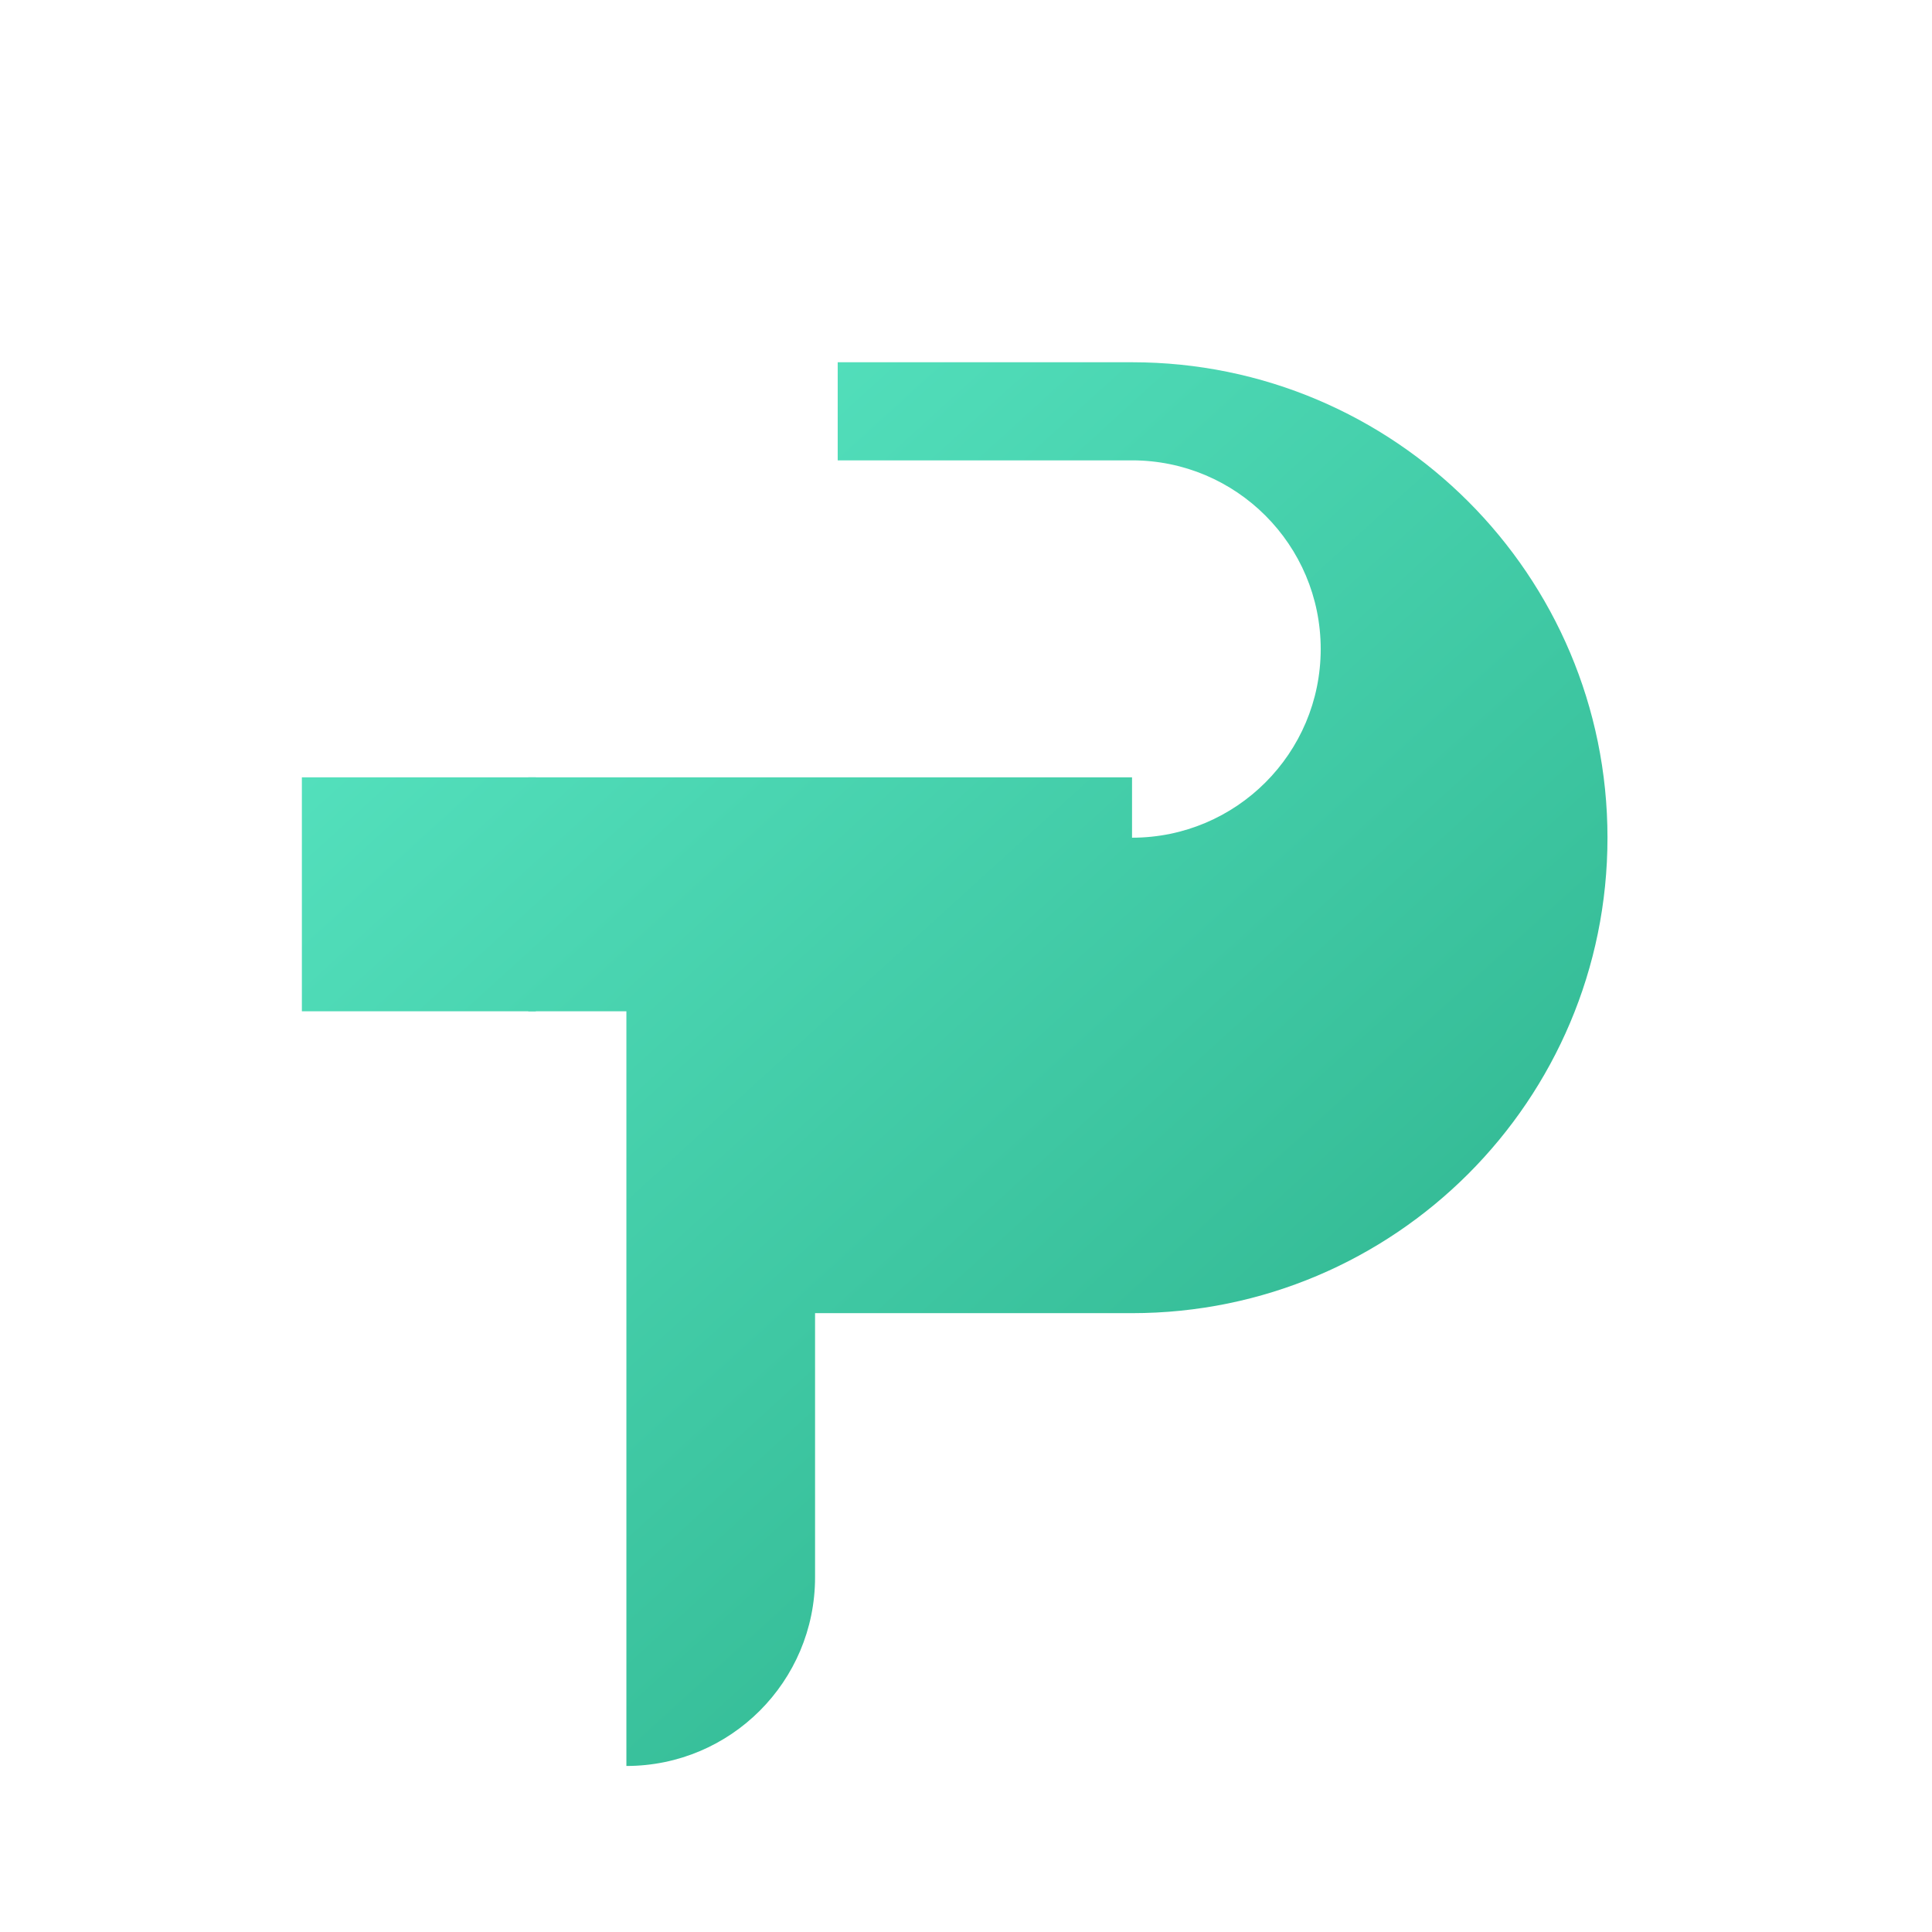
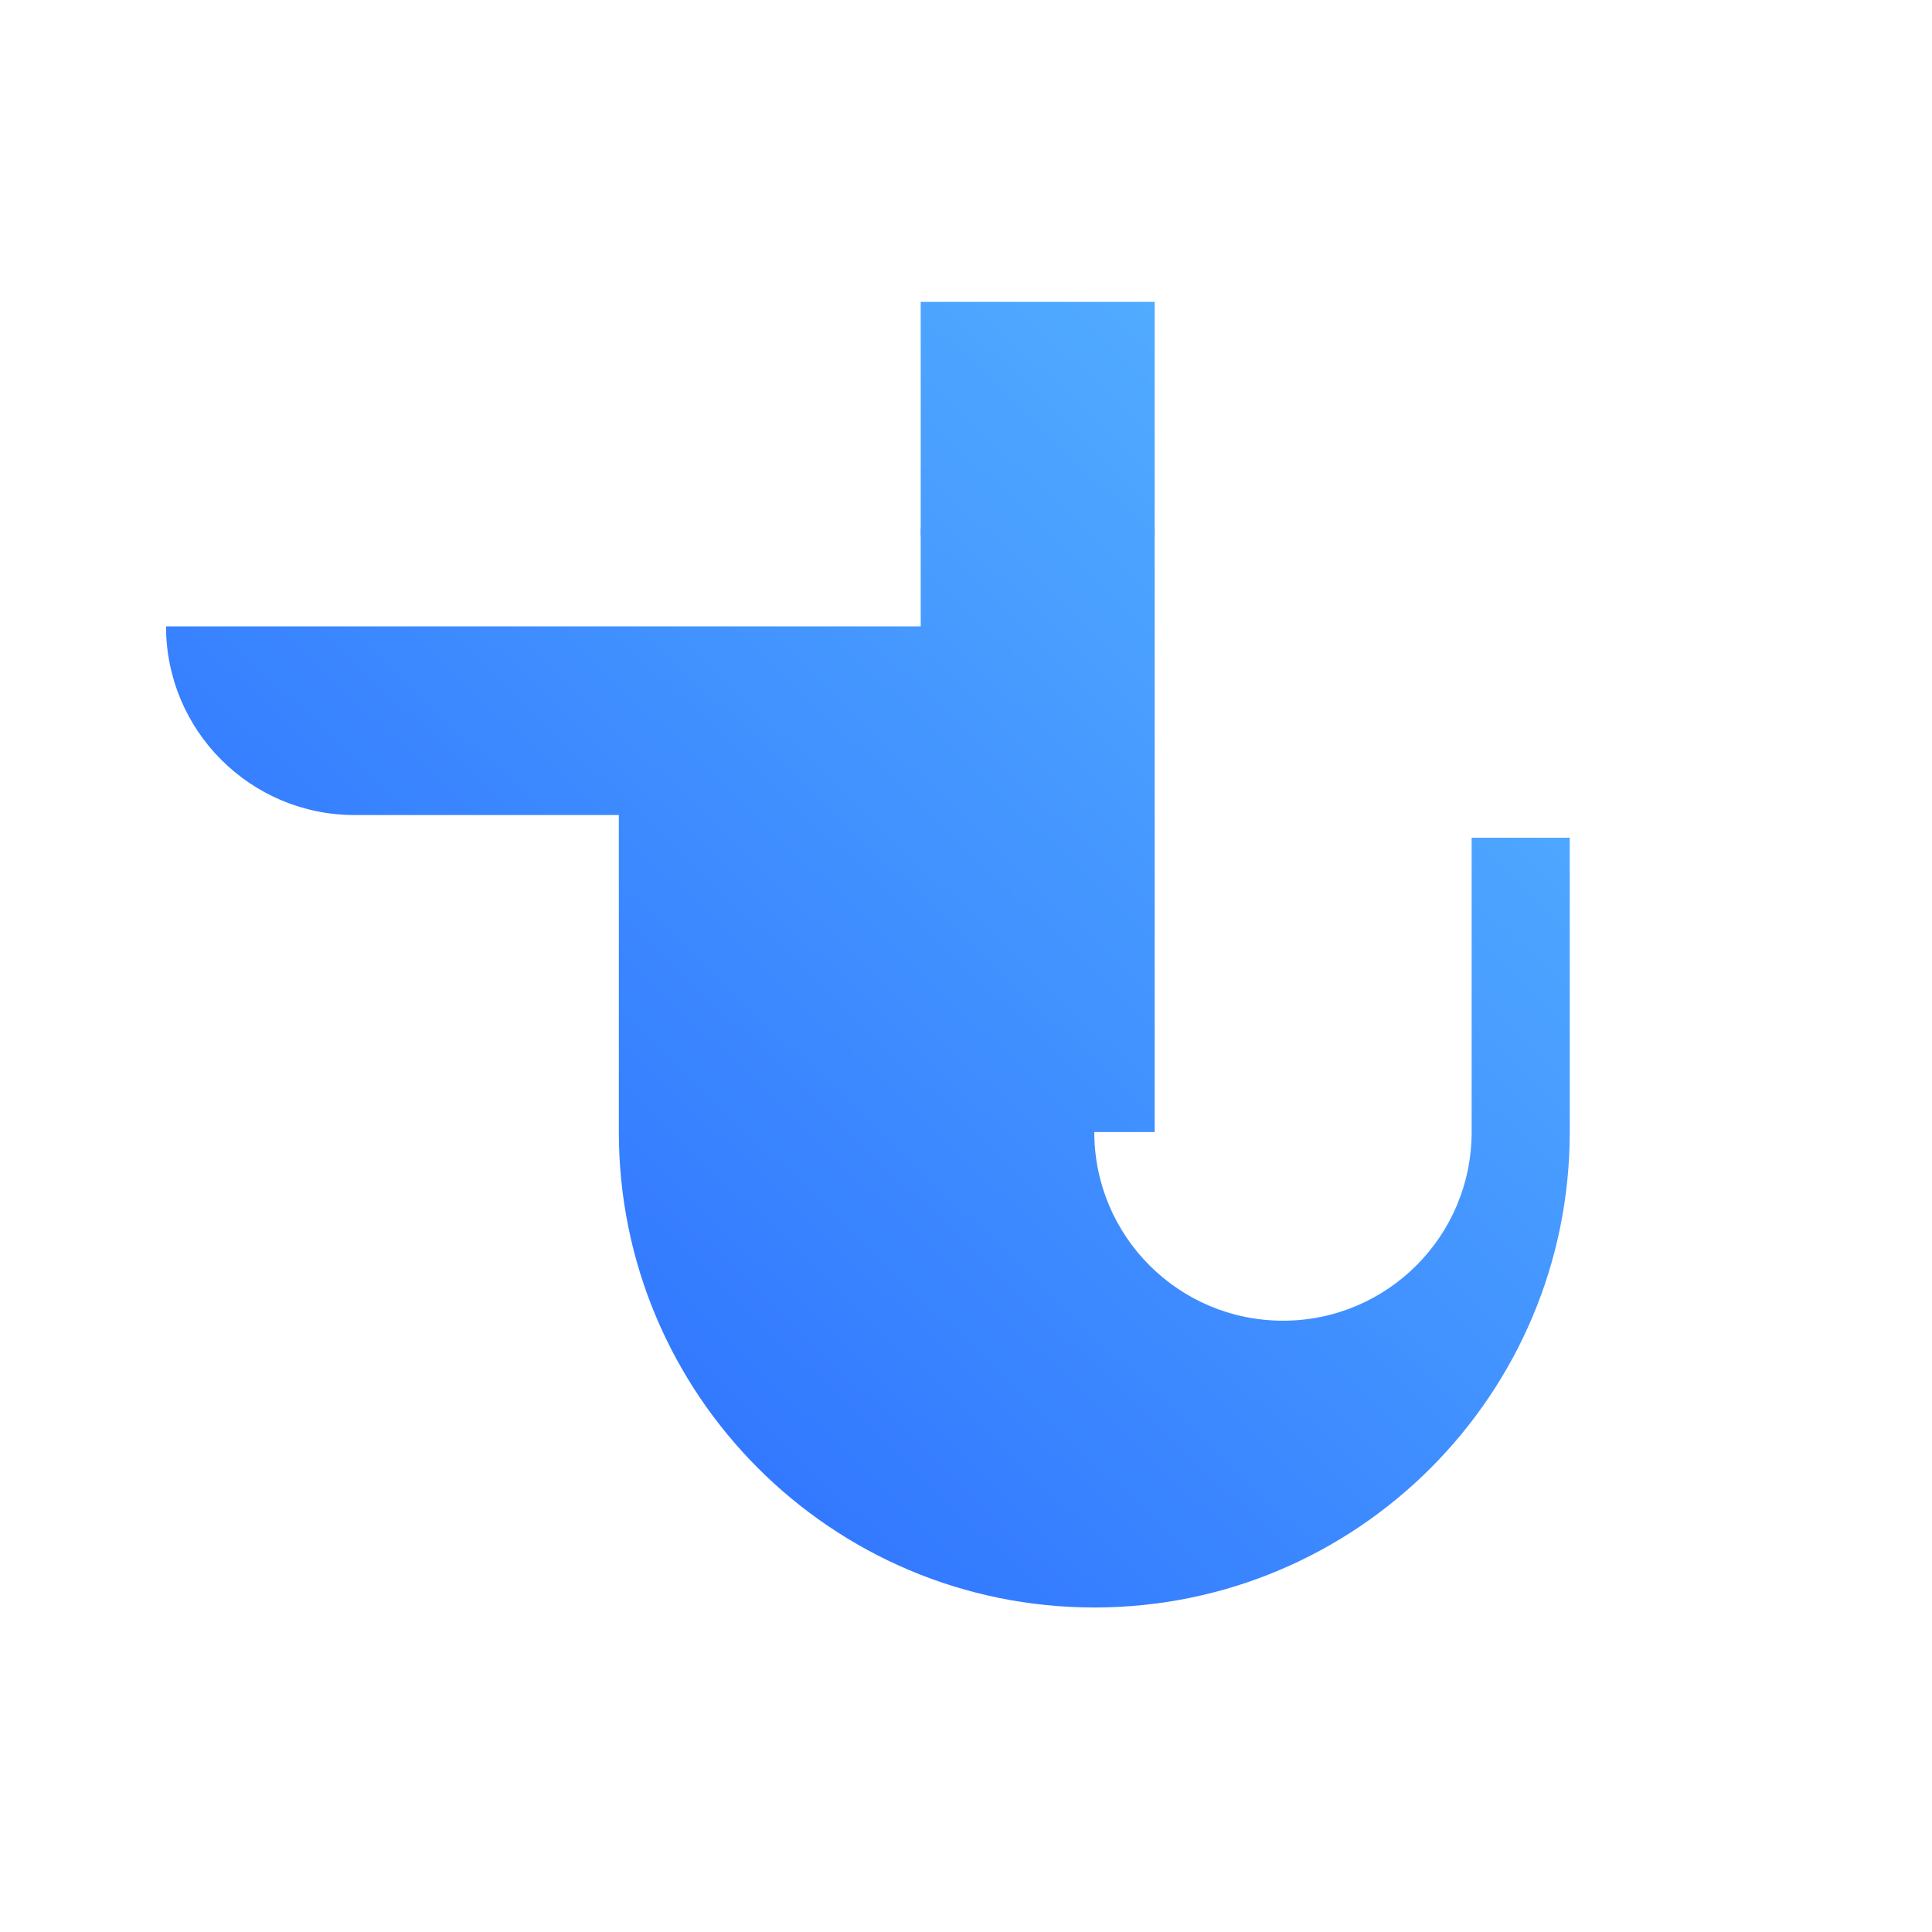
<svg xmlns="http://www.w3.org/2000/svg" width="256" height="256" viewBox="0 0 256 256" fill="none">
  <defs>
-     <linearGradient id="partyupMarkGradient" x1="44" y1="52" x2="186" y2="208" gradientUnits="userSpaceOnUse">
-       <stop stop-color="#5AE8C5" />
-       <stop offset="1" stop-color="#2FB58F" />
+     <linearGradient id="partyupMarkGradient" x1="48" y1="40" x2="212" y2="196" gradientUnits="userSpaceOnUse">
+       <stop stop-color="#59B8FF" />
+       <stop offset="1" stop-color="#2A6BFF" />
    </linearGradient>
  </defs>
-   <rect x="40" y="103" width="31" height="31" fill="url(#partyupMarkGradient)" />
-   <path d="M111 48H150C184.794 48 213 76.206 213 111C213 145.794 184.794 174 150 174H108V209C108 222.807 96.807 234 83 234V111H150C163.807 111 175 99.807 175 86C175 72.193 163.807 61 150 61H111V48Z" fill="url(#partyupMarkGradient)" />
-   <rect x="70" y="103" width="80" height="31" fill="url(#partyupMarkGradient)" />
+   <g transform="rotate(90 128 128)">
+     <rect x="40" y="103" width="31" height="31" fill="url(#partyupMarkGradient)" />
+     <path d="M111 48H150C184.794 48 213 76.206 213 111C213 145.794 184.794 174 150 174H108V209C108 222.807 96.807 234 83 234V111H150C163.807 111 175 99.807 175 86C175 72.193 163.807 61 150 61H111V48Z" fill="url(#partyupMarkGradient)" />
+     <rect x="70" y="103" width="80" height="31" fill="url(#partyupMarkGradient)" />
+   </g>
</svg>
